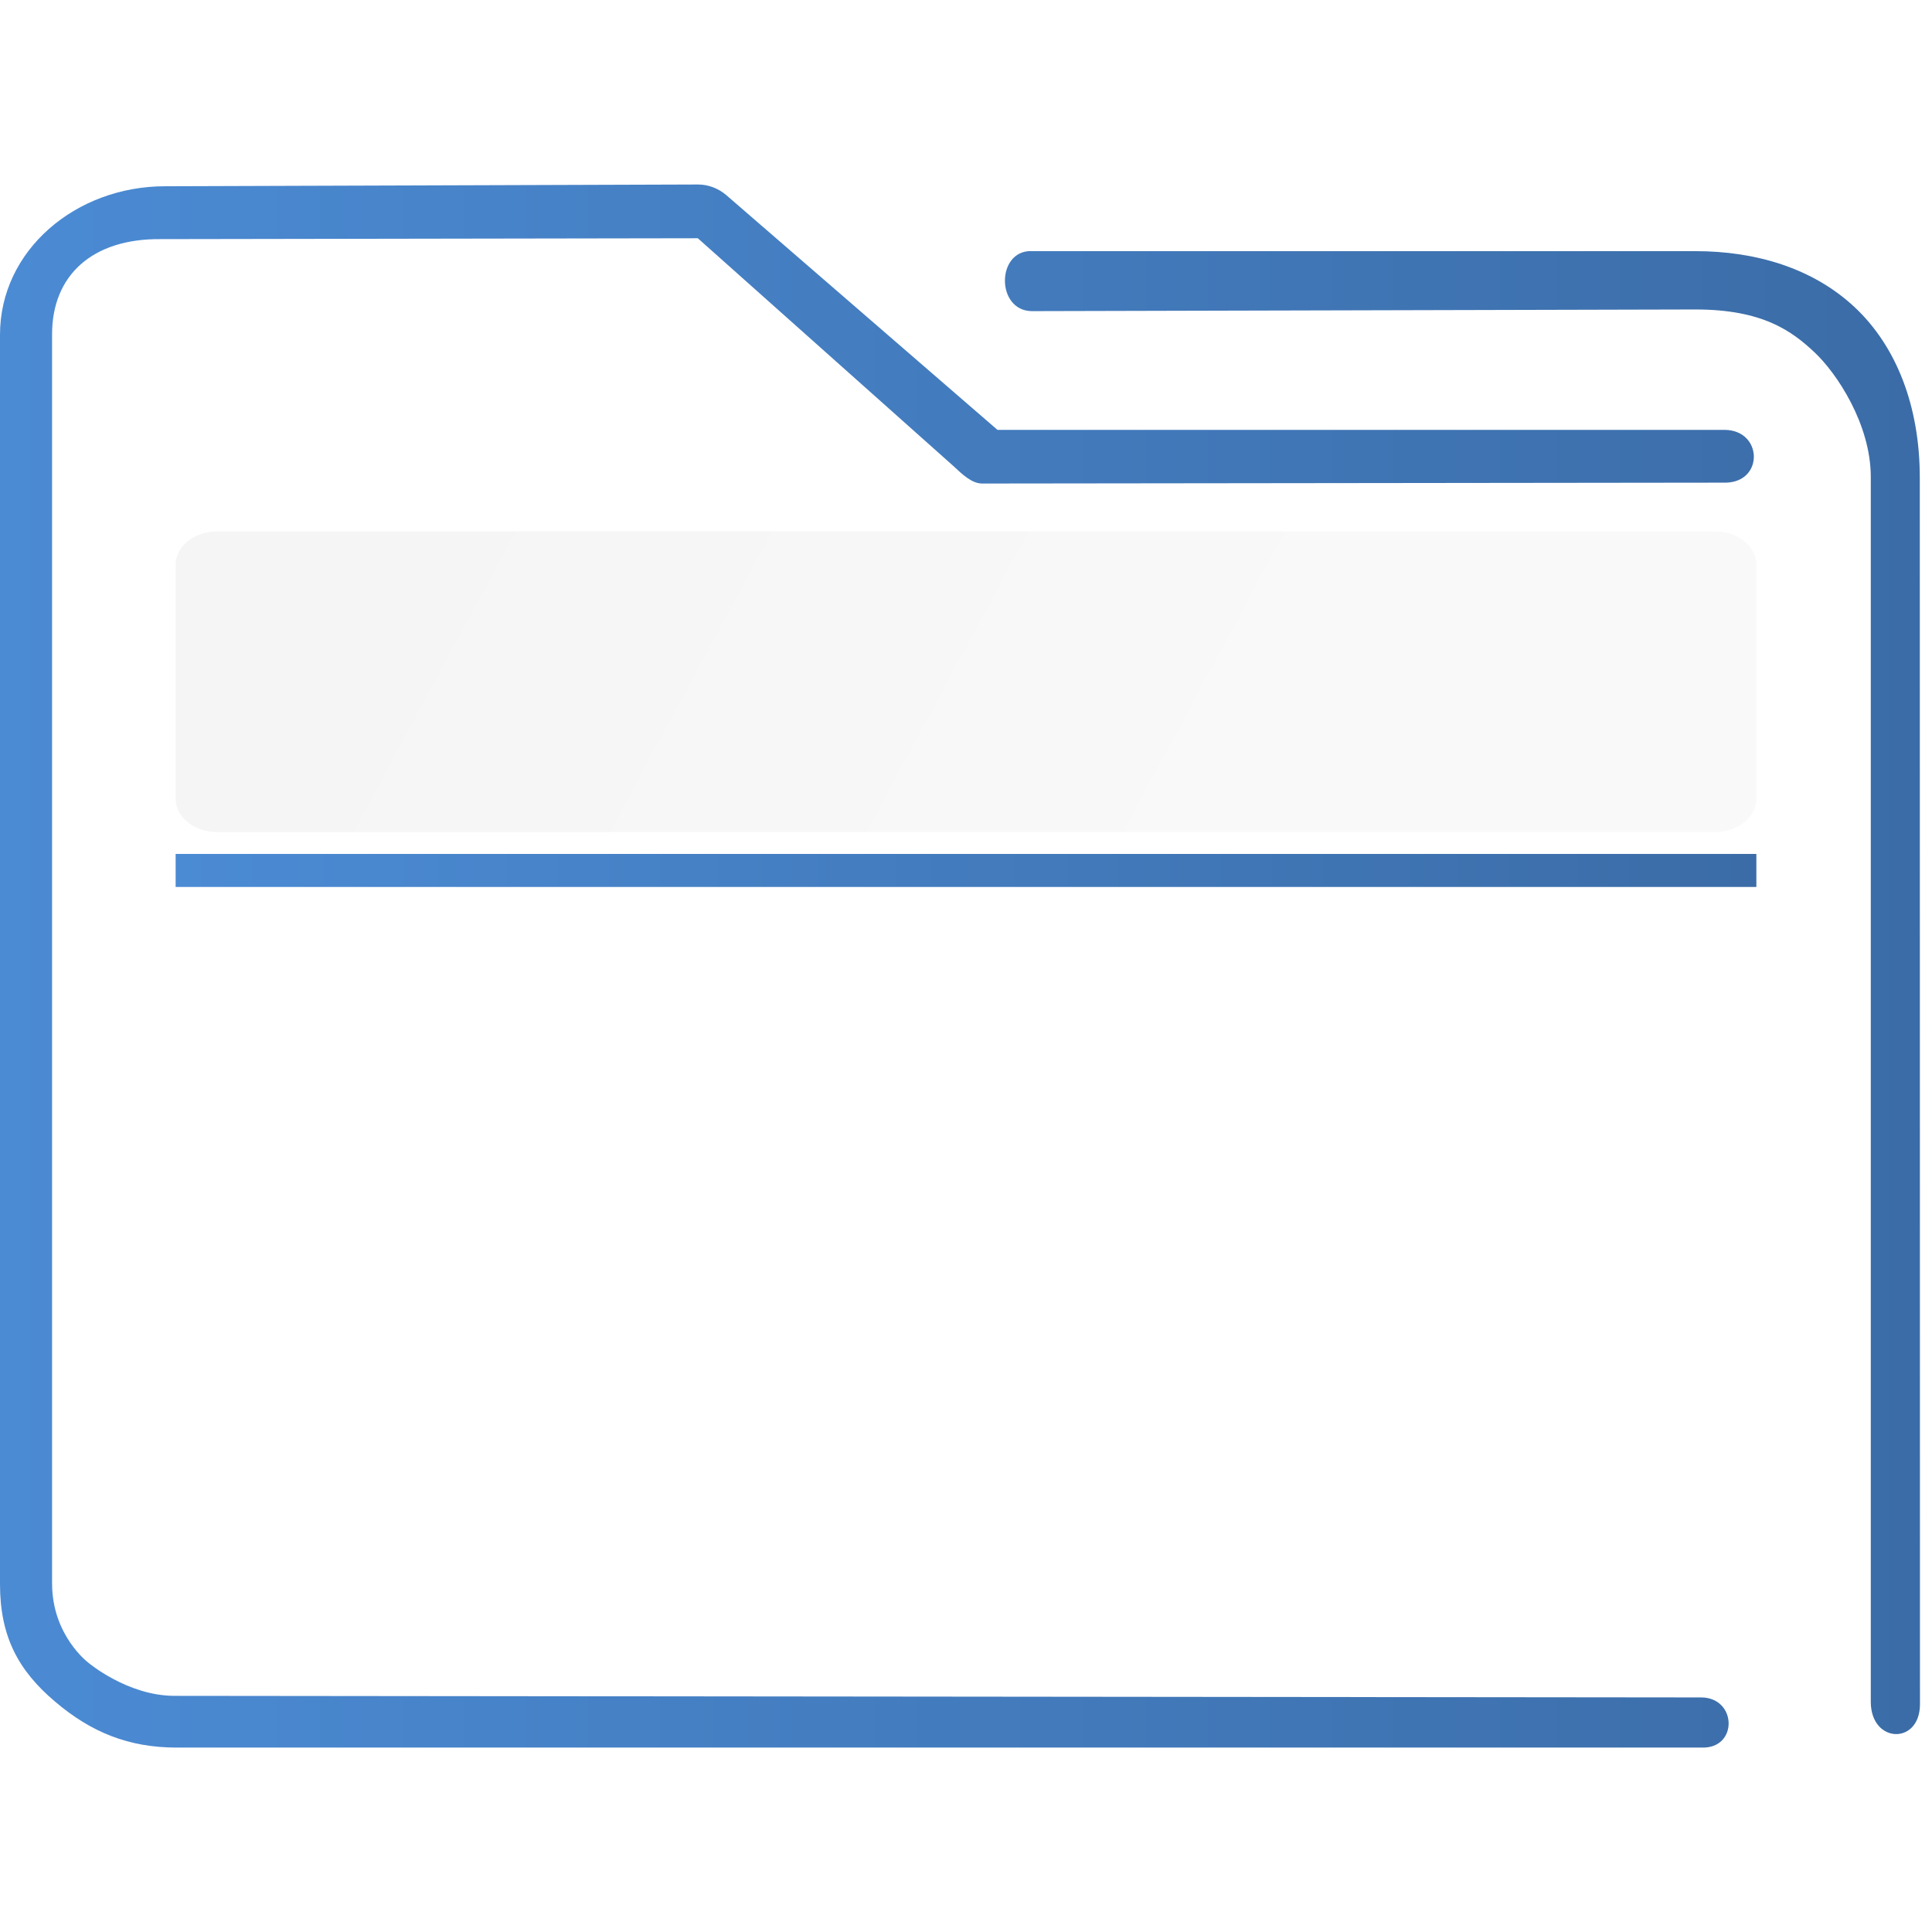
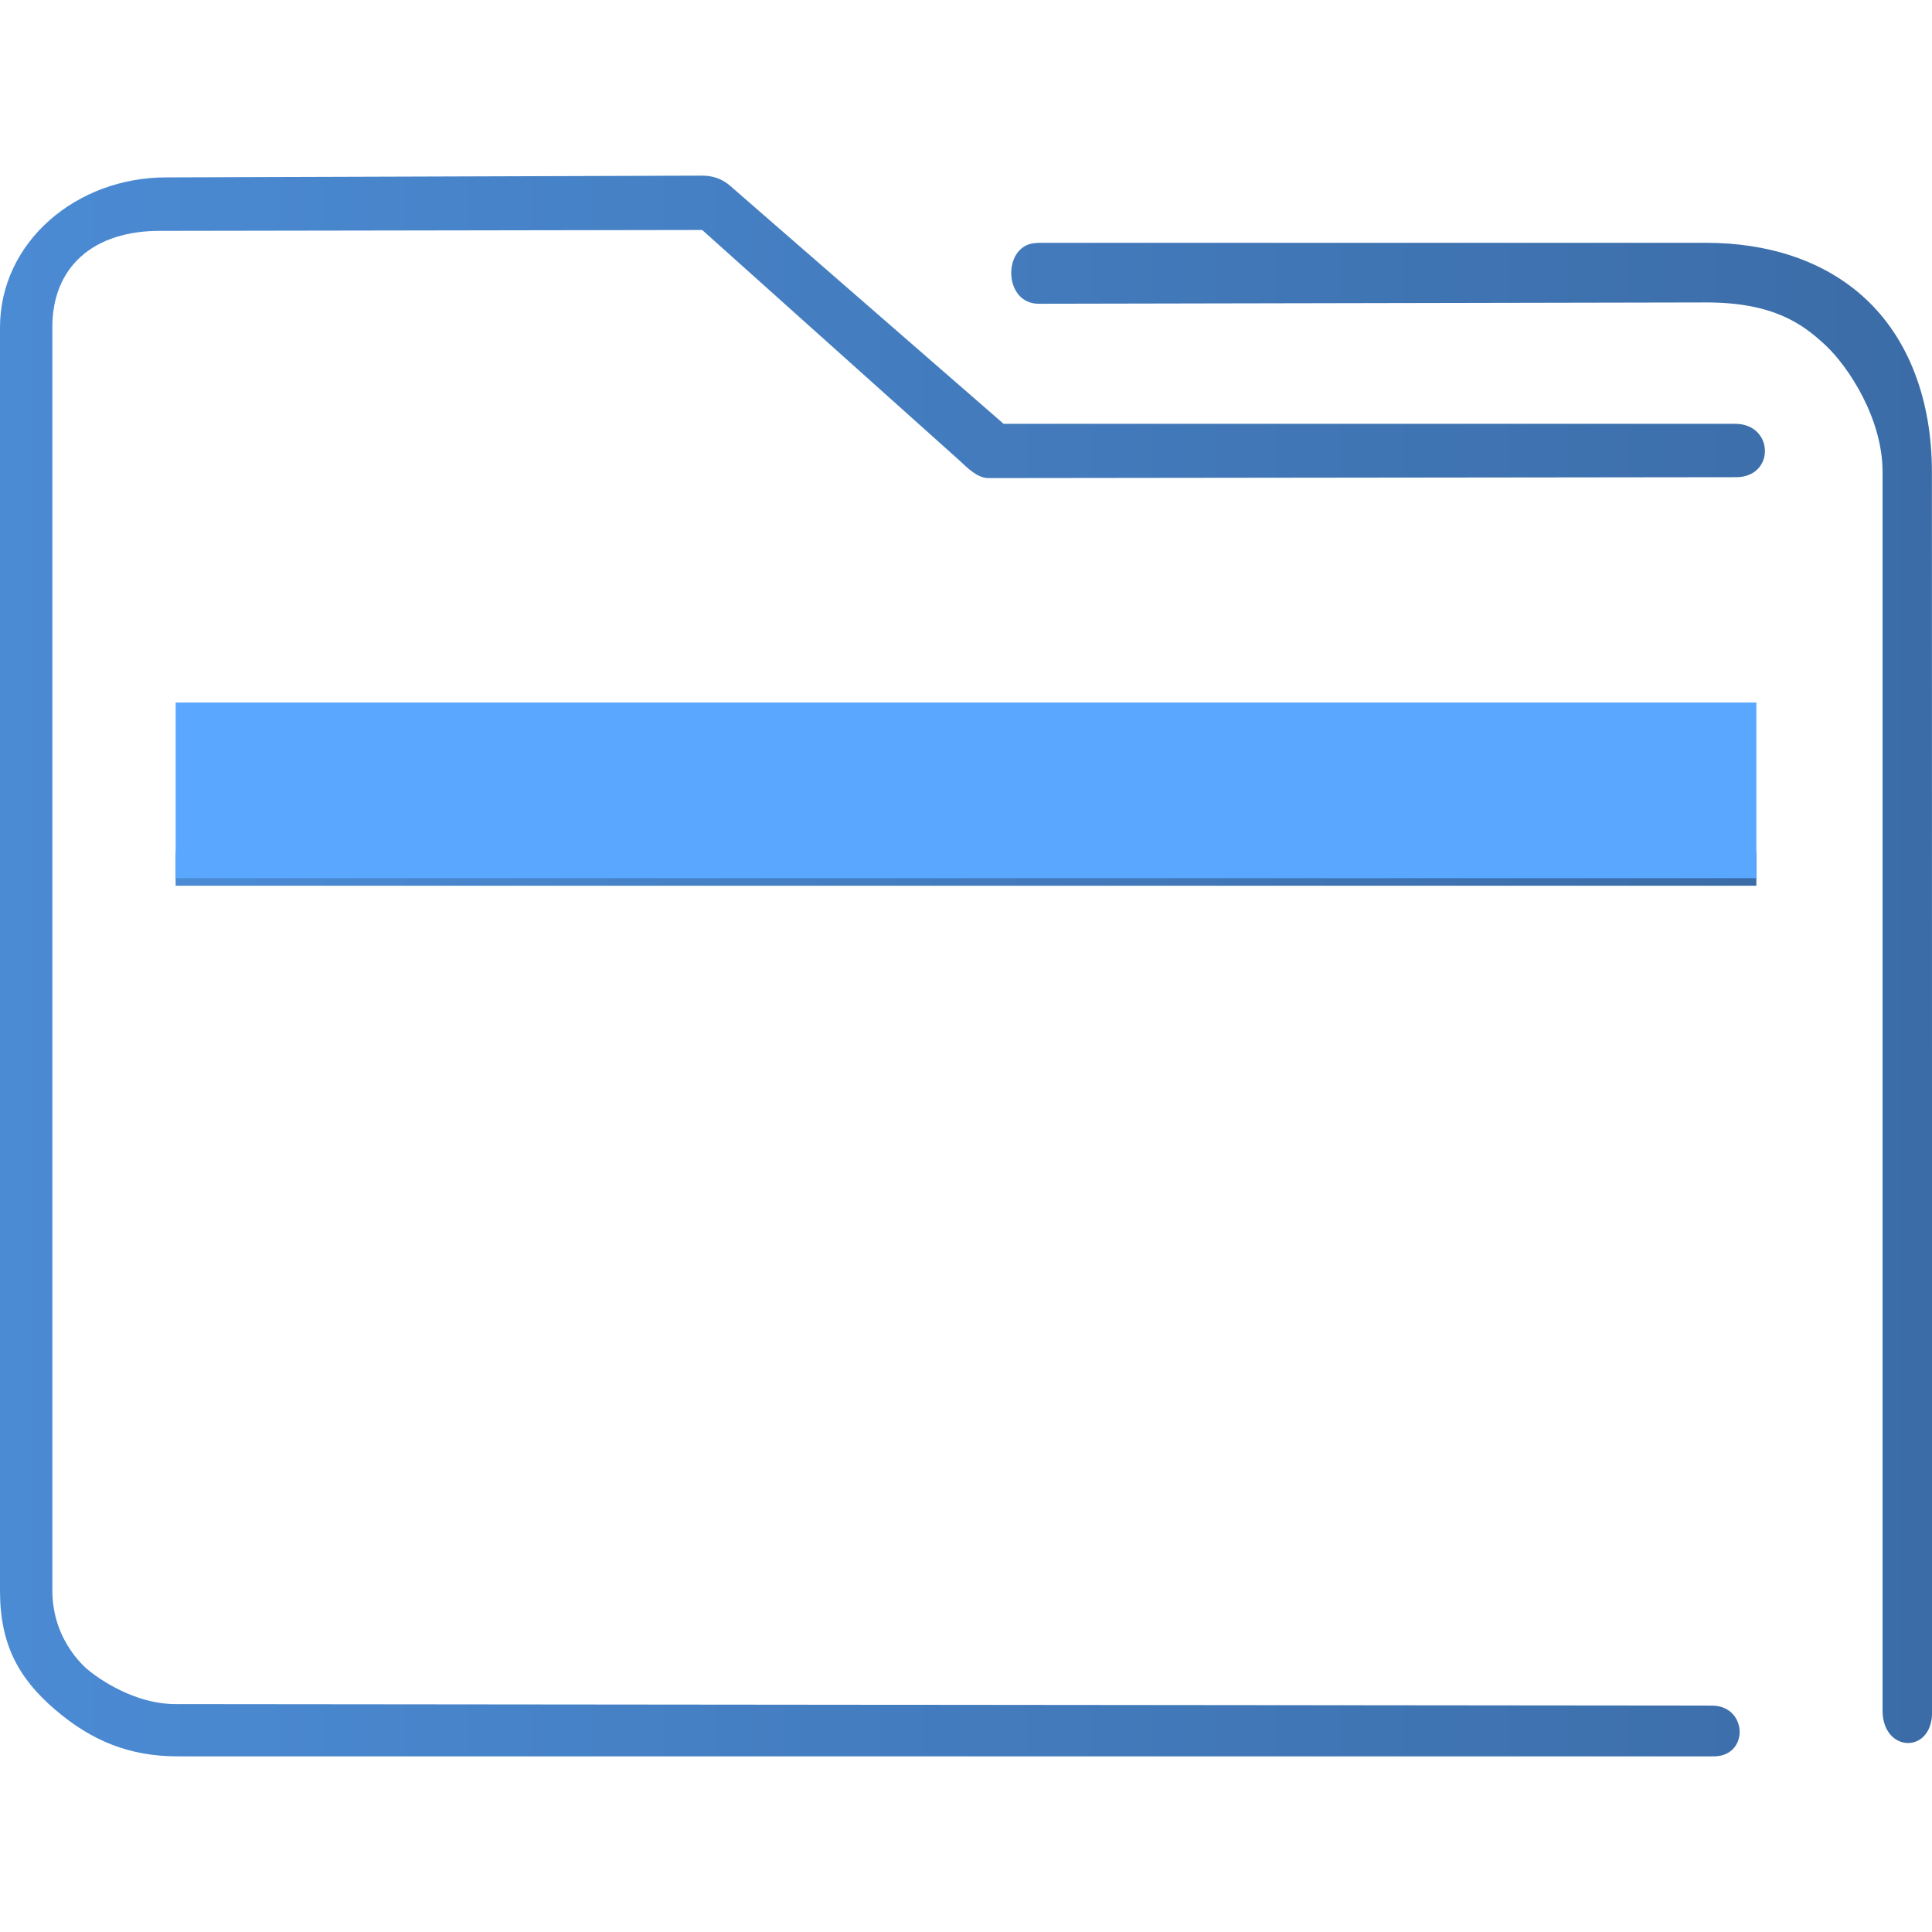
<svg xmlns="http://www.w3.org/2000/svg" xmlns:xlink="http://www.w3.org/1999/xlink" width="22" height="22" viewBox="0 0 22 22" id="svg7925" version="1.1">
  <defs id="defs7927">
    <linearGradient id="linearGradient852">
      <stop style="stop-color:#4b8bd4;stop-opacity:1" offset="0" id="stop848" />
      <stop style="stop-color:#3b6ca7;stop-opacity:1" offset="1" id="stop850" />
    </linearGradient>
    <linearGradient id="linearGradient4274">
      <stop id="stop4276" offset="0" style="stop-color:#ffffff;stop-opacity:1;" />
      <stop id="stop4278" offset="1" style="stop-color:#ffffff;stop-opacity:0.488" />
    </linearGradient>
    <linearGradient xlink:href="#linearGradient4274" id="linearGradient8485" gradientUnits="userSpaceOnUse" gradientTransform="matrix(0.6922471,0,0,0.6922471,-264.2715,1668.435)" x1="390.571" y1="498.298" x2="442.571" y2="498.298" />
    <linearGradient xlink:href="#linearGradient4274" id="linearGradient8603-0" gradientUnits="userSpaceOnUse" gradientTransform="matrix(0.3461683,0,0,0.3461683,-135.1533,827.3248)" x1="390.571" y1="498.298" x2="442.571" y2="498.298" />
-     <linearGradient xlink:href="#linearGradient852" id="linearGradient854" gradientUnits="userSpaceOnUse" gradientTransform="matrix(0.2484101,0,0,0.2539685,-1.490461,1028.674)" x1="6" y1="50" x2="94.006" y2="50" />
-     <linearGradient xlink:href="#linearGradient852" id="linearGradient877" x1="271.576" y1="476.919" x2="335.376" y2="476.919" gradientUnits="userSpaceOnUse" gradientTransform="matrix(0.2821315,0,0,0.3420198,-74.62028,877.1584)" />
-     <linearGradient xlink:href="#linearGradient4227" id="linearGradient4225-3" gradientUnits="userSpaceOnUse" x1="396.571" y1="498.798" x2="426.571" y2="511.798" gradientTransform="matrix(0.3279065,0,0,0.2633931,-125.5497,904.8888)" />
+     <linearGradient xlink:href="#linearGradient852" id="linearGradient854" gradientUnits="userSpaceOnUse" gradientTransform="matrix(0.2499866,0,0,0.2568504,-1.49992,1028.529)" x1="6" y1="50" x2="94.006" y2="50" />
+     <linearGradient xlink:href="#linearGradient852" id="linearGradient877" x1="271.576" y1="476.919" x2="335.376" y2="476.919" gradientUnits="userSpaceOnUse" gradientTransform="matrix(0.2821314,0,0,0.3459008,-74.62022,875.2911)" />
+     <linearGradient xlink:href="#linearGradient4227" id="linearGradient4225-3" gradientUnits="userSpaceOnUse" x1="396.571" y1="498.798" x2="426.571" y2="511.798" gradientTransform="matrix(0.3279064,0,0,0.2663819,-125.5496,903.3398)" />
    <linearGradient id="linearGradient4227">
      <stop offset="0" style="stop-color:#f5f5f5;stop-opacity:1" id="stop21" />
      <stop offset="1" style="stop-color:#f9f9f9;stop-opacity:1" id="stop23" />
    </linearGradient>
  </defs>
  <g id="layer1" transform="translate(0,-1030.362)">
-     <path style="color:#000000;font-style:normal;font-variant:normal;font-weight:normal;font-stretch:normal;font-size:medium;line-height:normal;font-family:Sans;-inkscape-font-specification:Sans;text-indent:0;text-align:start;text-decoration:none;text-decoration-line:none;letter-spacing:normal;word-spacing:normal;text-transform:none;writing-mode:lr-tb;direction:ltr;baseline-shift:baseline;text-anchor:start;display:inline;overflow:visible;visibility:visible;opacity:1;fill:url(#linearGradient854);fill-opacity:1;fill-rule:nonzero;stroke:none;stroke-width:1.005;marker:none;enable-background:accumulate" d="M 1.879,1032.483 C 0.866,1032.483 0,1033.209 0,1034.174 v 14.227 c 0,0.6 0.212,0.986 0.625,1.336 0.412,0.351 0.84,0.525 1.387,0.525 H 19.376 c 0.417,0.015 0.405,-0.565 9.9e-5,-0.571 l -17.388,-0.018 c -0.537,0 -0.984,-0.379 -0.984,-0.379 0,0 -0.411,-0.309 -0.411,-0.9 v -14.227 c 0,-0.664 0.452,-1.091 1.241,-1.082 l 6.112,-0.01 2.915,2.598 c 0.088,0.082 0.201,0.193 0.318,0.195 l 8.475,-0.01 c 0.432,-0.01 0.418,-0.595 -0.013,-0.601 h -8.283 l -3.09,-2.675 c -0.089,-0.075 -0.202,-0.119 -0.318,-0.119 z m 9.859,0.738 c -0.394,0 -0.395,0.678 0.01,0.684 l 7.559,-0.019 c 0.766,0 1.098,0.247 1.353,0.486 0.255,0.238 0.643,0.821 0.643,1.421 v 13.953 c 0.004,0.471 0.558,0.487 0.56,0.024 l -0.002,-13.969 c -6.4e-5,-0.815 -0.267,-1.498 -0.745,-1.944 -0.479,-0.446 -1.13,-0.635 -1.809,-0.635 h -7.522 c -0.015,0 -0.031,0 -0.047,0 z" id="path2-3-3" />
-     <path style="fill:url(#linearGradient877);fill-opacity:1.0;stroke-width:0.342" id="path4151-2-3" d="m 2,1040.086 v 0.376 H 2.31 19.69 20 v -0.376 H 19.69 2.31 Z" />
-     <rect ry="0.38" rx="0.474" y="1036.413" x="2" height="3.424" width="18" style="color:#000000;clip-rule:nonzero;display:inline;overflow:visible;visibility:visible;opacity:1;isolation:auto;mix-blend-mode:normal;color-interpolation:sRGB;color-interpolation-filters:linearRGB;solid-color:#000000;solid-opacity:1;fill:url(#linearGradient4225-3);fill-opacity:1;fill-rule:nonzero;stroke:none;stroke-width:0.425;stroke-linecap:butt;stroke-linejoin:miter;stroke-miterlimit:4;stroke-dasharray:none;stroke-dashoffset:0;stroke-opacity:1;marker:none;color-rendering:auto;image-rendering:auto;shape-rendering:auto;text-rendering:auto;enable-background:accumulate" id="rect36-5" />
+     <path style="color:#000000;font-style:normal;font-variant:normal;font-weight:normal;font-stretch:normal;font-size:medium;line-height:normal;font-family:Sans;-inkscape-font-specification:Sans;text-indent:0;text-align:start;text-decoration:none;text-decoration-line:none;letter-spacing:normal;word-spacing:normal;text-transform:none;writing-mode:lr-tb;direction:ltr;baseline-shift:baseline;text-anchor:start;display:inline;overflow:visible;visibility:visible;opacity:1;fill:url(#linearGradient854);fill-opacity:1;fill-rule:nonzero;stroke:none;stroke-width:1.014;marker:none;enable-background:accumulate" d="M 1.891,1032.382 C 0.871,1032.382 0,1033.116 0,1034.092 v 14.388 c 0,0.608 0.214,0.997 0.629,1.351 0.415,0.355 0.846,0.531 1.395,0.531 H 19.499 c 0.42,0.014 0.408,-0.572 1.04e-4,-0.578 l -17.499,-0.017 c -0.541,0 -0.99,-0.384 -0.99,-0.384 0,0 -0.414,-0.313 -0.414,-0.91 v -14.388 c 0,-0.672 0.455,-1.103 1.249,-1.094 l 6.151,-0.01 2.933,2.628 c 0.089,0.084 0.202,0.195 0.32,0.197 l 8.529,-0.01 c 0.435,-0.01 0.421,-0.602 -0.014,-0.608 h -8.336 l -3.109,-2.706 c -0.09,-0.082 -0.203,-0.12 -0.32,-0.12 z m 9.921,0.747 c -0.397,0 -0.398,0.686 0.01,0.692 l 7.607,-0.015 c 0.771,0 1.105,0.25 1.361,0.49 0.257,0.241 0.647,0.83 0.647,1.438 v 14.11 c 0.004,0.477 0.562,0.493 0.564,0.019 l -0.002,-14.127 c -6.6e-5,-0.824 -0.268,-1.515 -0.75,-1.966 -0.482,-0.452 -1.137,-0.643 -1.82,-0.643 h -7.569 c -0.015,0 -0.031,0 -0.047,0 z" id="path2-3-3" />
+     <path style="fill:url(#linearGradient877);fill-opacity:1.0;stroke-width:0.344" id="path4151-2-3" d="m 2,1040.067 v 0.381 H 2.31 19.69 20 v -0.381 H 19.69 2.31 Z" />
+     <rect ry="1.8297629e-05" rx="0.474" y="1038.362" x="2" height="2" width="18" style="color:#000000;clip-rule:nonzero;display:inline;overflow:visible;visibility:visible;opacity:1;isolation:auto;mix-blend-mode:normal;color-interpolation:sRGB;color-interpolation-filters:linearRGB;solid-color:#000000;solid-opacity:1;fill:#5aa7ff;fill-opacity:1;fill-rule:nonzero;stroke:none;stroke-width:0.333;stroke-linecap:butt;stroke-linejoin:miter;stroke-miterlimit:4;stroke-dasharray:none;stroke-dashoffset:0;stroke-opacity:1;marker:none;color-rendering:auto;image-rendering:auto;shape-rendering:auto;text-rendering:auto;enable-background:accumulate" id="rect36-5" />
  </g>
</svg>
